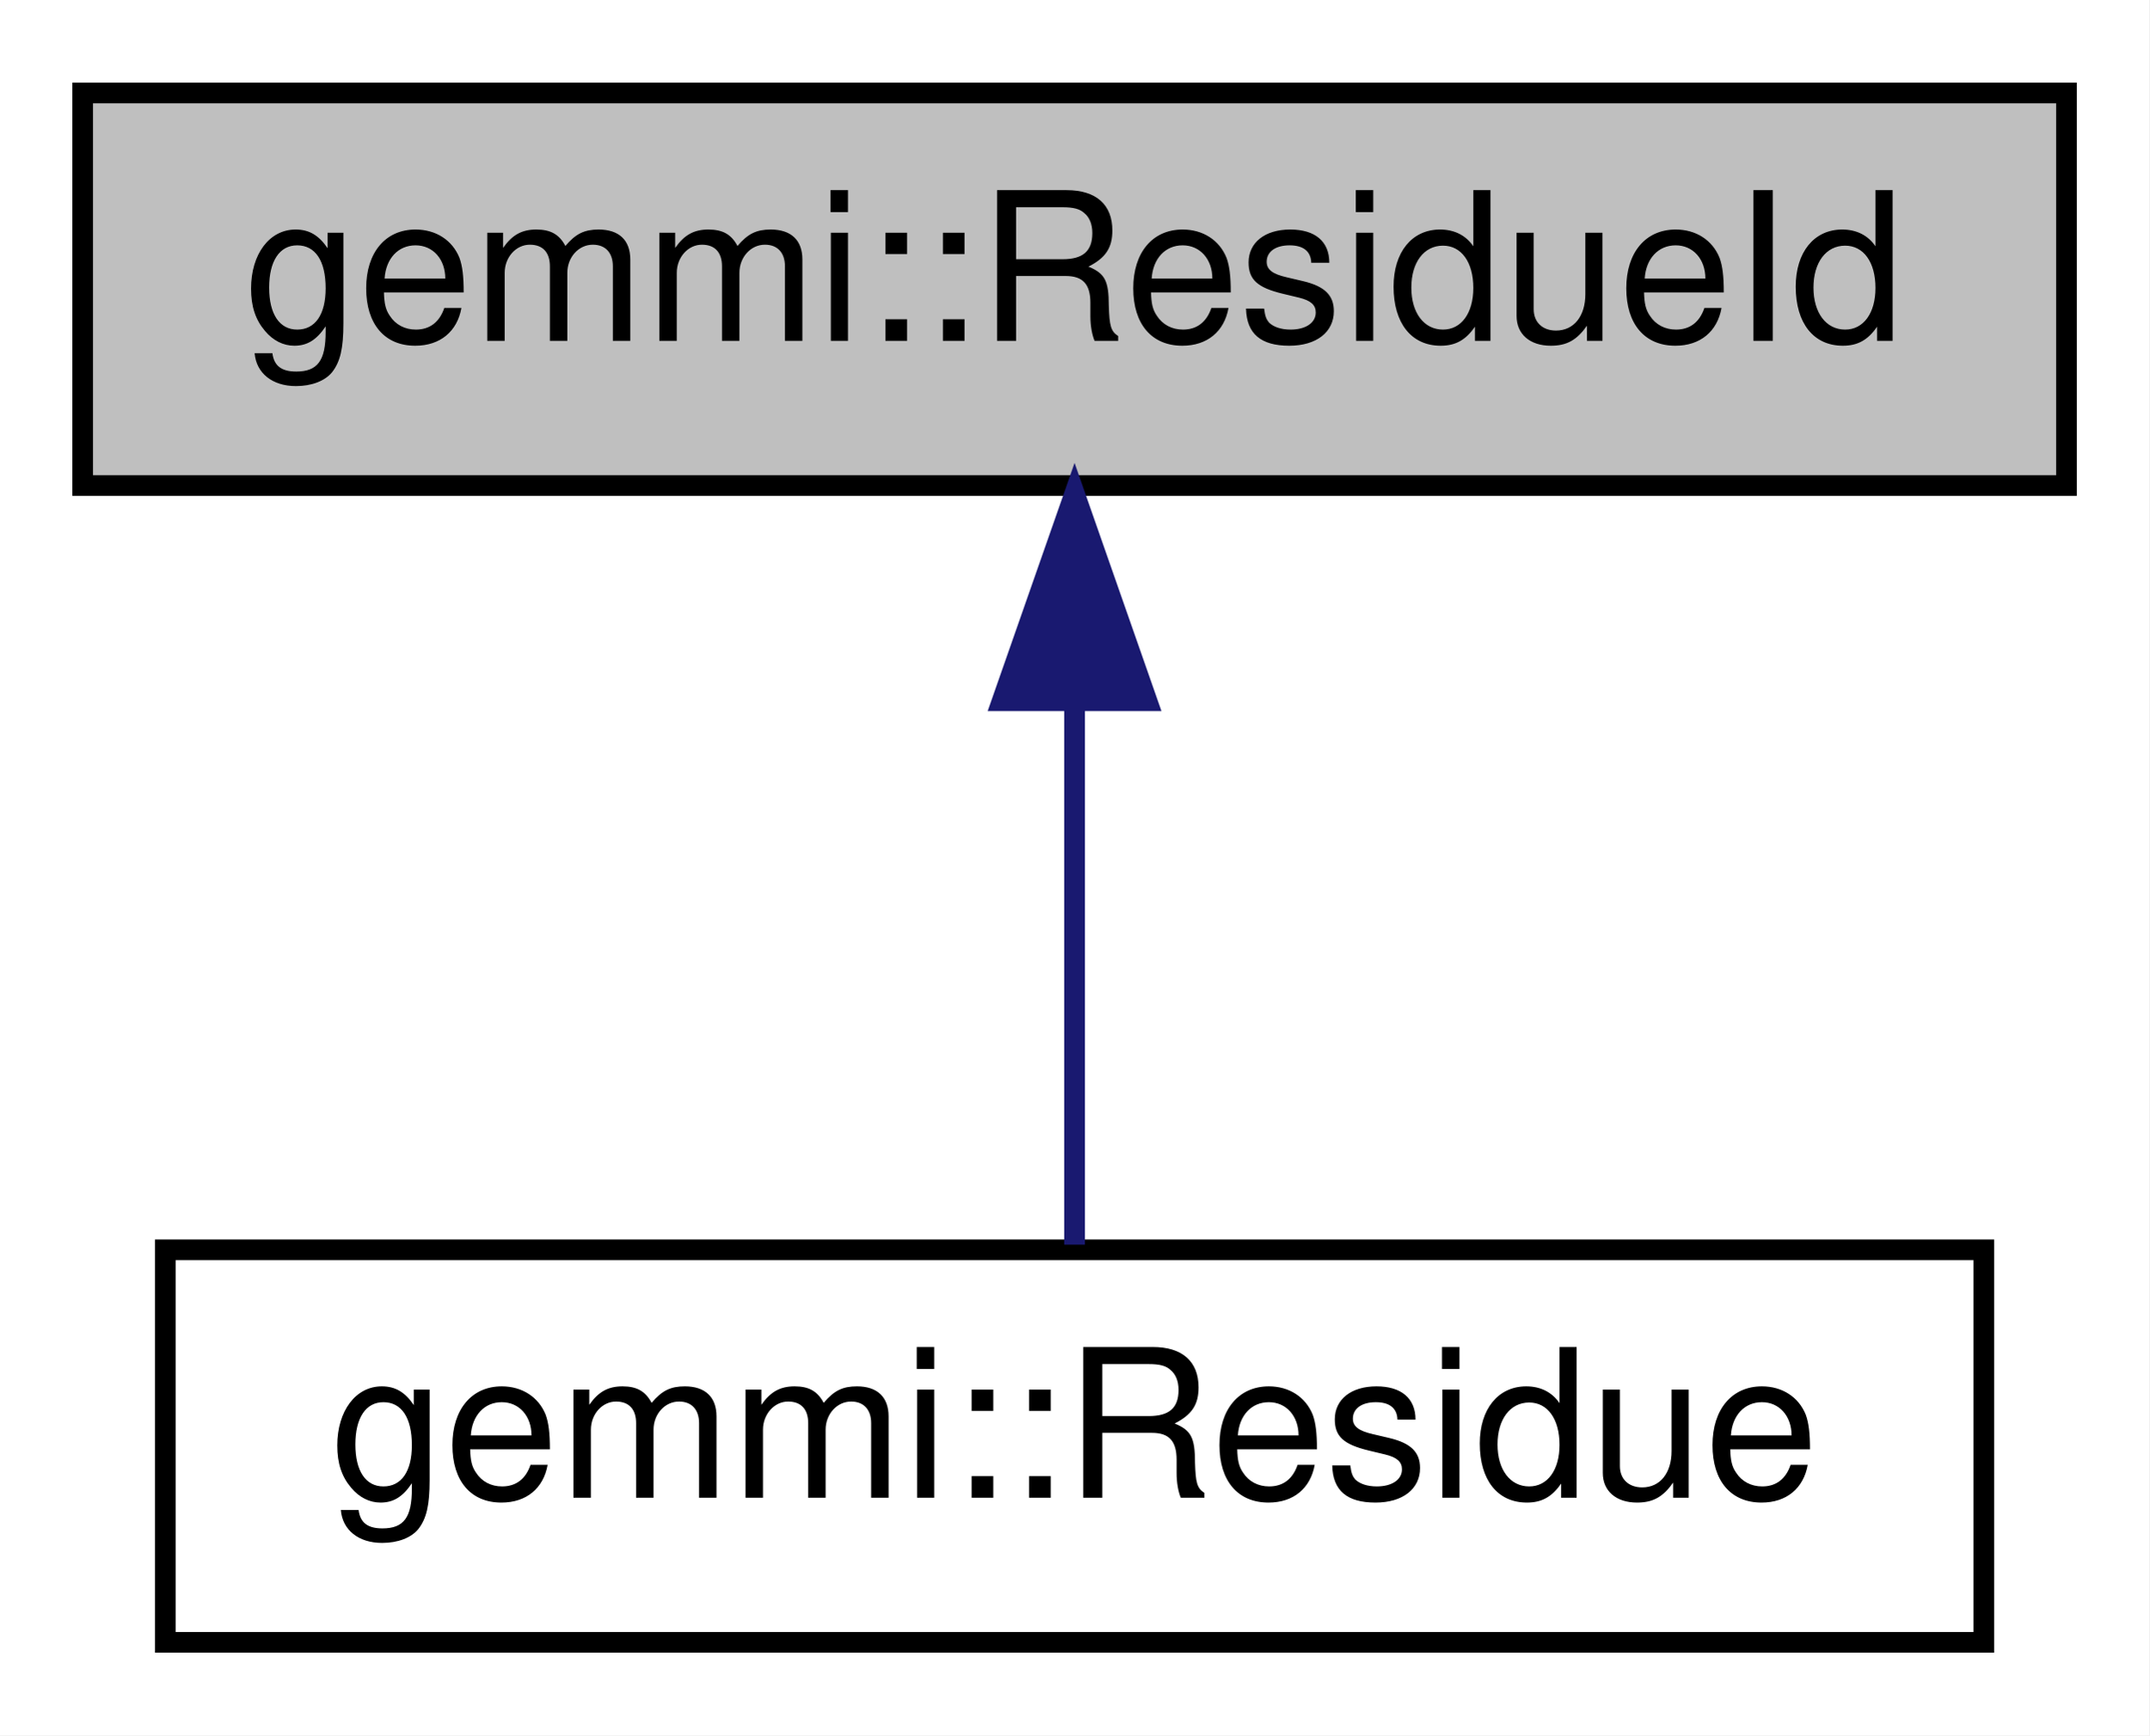
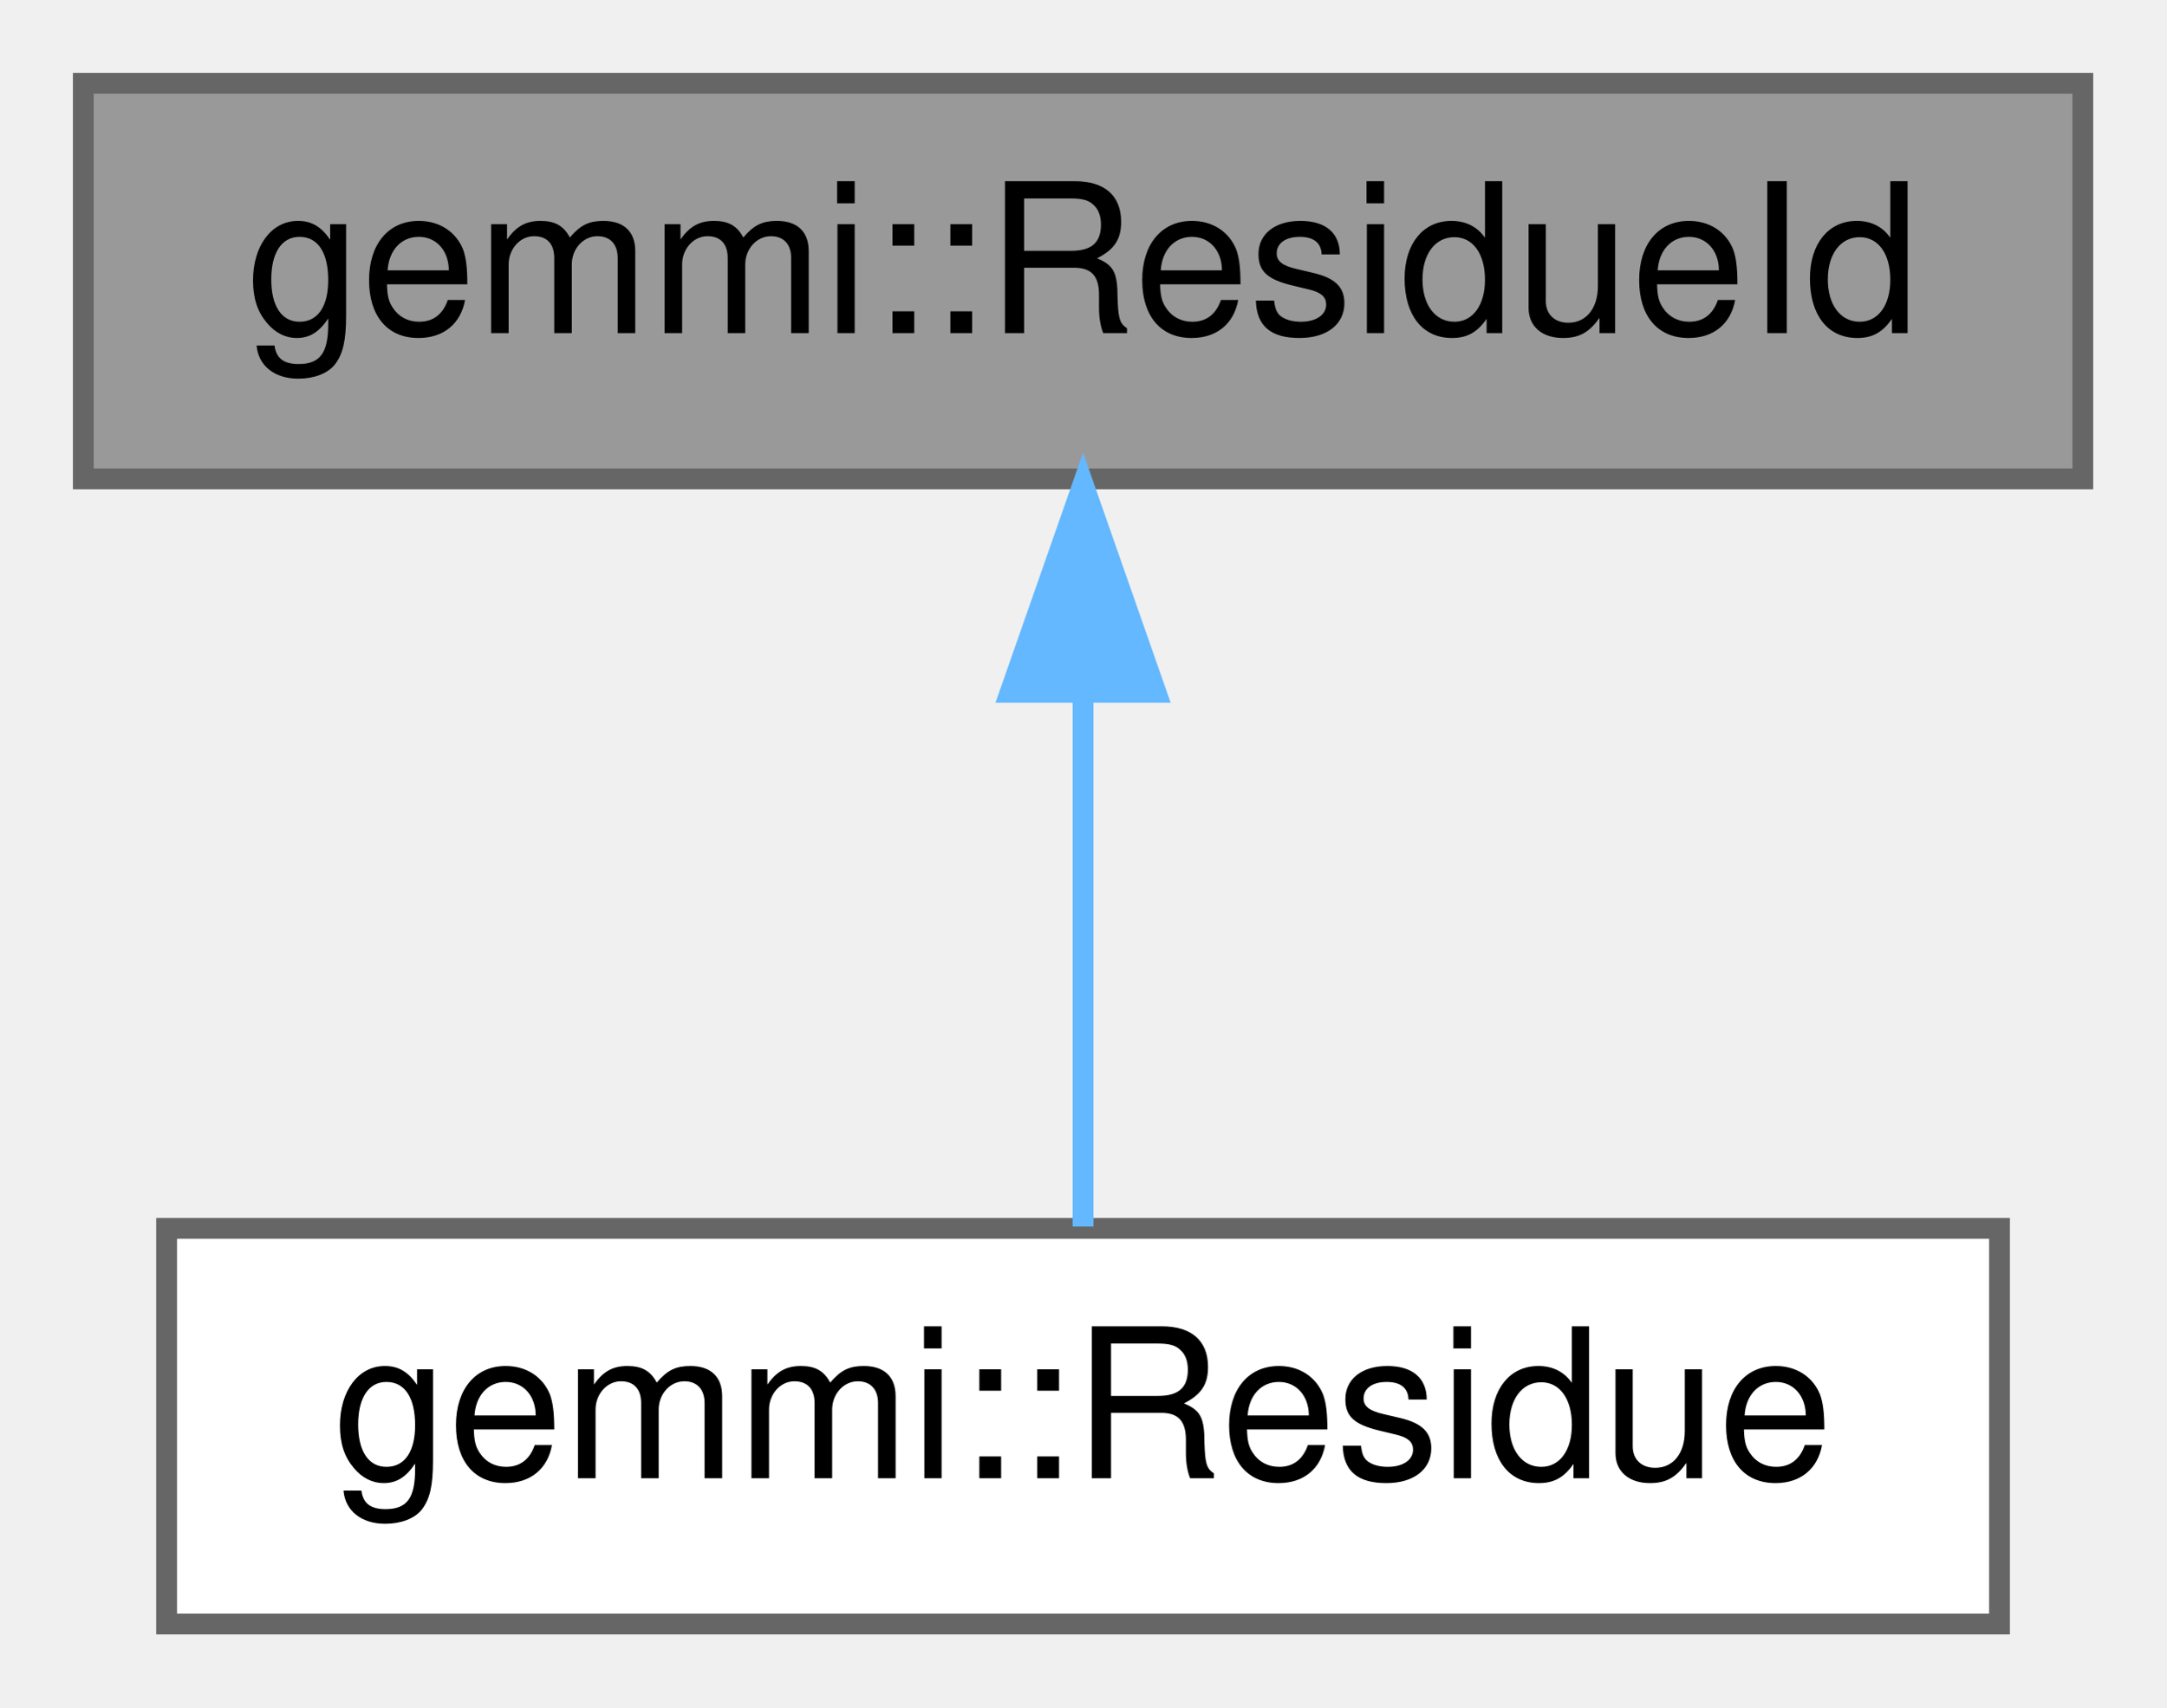
- <svg xmlns="http://www.w3.org/2000/svg" xmlns:xlink="http://www.w3.org/1999/xlink" width="104pt" height="84pt" viewBox="0.00 0.00 104.00 84.00">
-   <g id="graph0" class="graph" transform="scale(1 1) rotate(0) translate(4 80)">
-     <polygon fill="white" stroke="transparent" points="-4,4 -4,-80 100,-80 100,4 -4,4" />
-     <g id="node1" class="node">
-       <g id="a_node1">
+ <svg xmlns="http://www.w3.org/2000/svg" xmlns:xlink="http://www.w3.org/1999/xlink" width="104pt" height="82pt" viewBox="0.00 0.00 104.00 82.00">
+   <g id="graph0" class="graph" transform="scale(1 1) rotate(0) translate(4 78)">
+     <g id="Node000001" class="node">
+       <g id="a_Node000001">
        <a xlink:title=" ">
-           <polygon fill="#bfbfbf" stroke="black" points="0,-56.5 0,-75.5 96,-75.5 96,-56.5 0,-56.5" />
-           <text text-anchor="middle" x="48" y="-63.5" font-family="Helvetica,sans-Serif" font-size="10.00">gemmi::ResidueId</text>
+           <polygon fill="#999999" stroke="#666666" points="96,-74 0,-74 0,-55 96,-55 96,-74" />
+           <text text-anchor="middle" x="48" y="-62" font-family="Helvetica,sans-Serif" font-size="10.00">gemmi::ResidueId</text>
        </a>
      </g>
    </g>
-     <g id="node2" class="node">
-       <g id="a_node2">
+     <g id="Node000002" class="node">
+       <g id="a_Node000002">
        <a xlink:href="structgemmi_1_1Residue.html" target="_top" xlink:title=" ">
-           <polygon fill="white" stroke="black" points="4,-0.5 4,-19.5 92,-19.5 92,-0.5 4,-0.5" />
-           <text text-anchor="middle" x="48" y="-7.5" font-family="Helvetica,sans-Serif" font-size="10.00">gemmi::Residue</text>
+           <polygon fill="white" stroke="#666666" points="92,-19 4,-19 4,0 92,0 92,-19" />
+           <text text-anchor="middle" x="48" y="-7" font-family="Helvetica,sans-Serif" font-size="10.00">gemmi::Residue</text>
        </a>
      </g>
    </g>
-     <g id="edge1" class="edge">
-       <path fill="none" stroke="midnightblue" d="M48,-45.8C48,-36.91 48,-26.78 48,-19.75" />
-       <polygon fill="midnightblue" stroke="midnightblue" points="44.5,-46.08 48,-56.08 51.5,-46.08 44.5,-46.08" />
+     <g id="edge1_Node000001_Node000002" class="edge">
+       <g id="a_edge1_Node000001_Node000002">
+         <a xlink:title=" ">
+           <path fill="none" stroke="#63b8ff" d="M48,-44.66C48,-35.93 48,-25.99 48,-19.09" />
+           <polygon fill="#63b8ff" stroke="#63b8ff" points="44.5,-44.75 48,-54.75 51.5,-44.75 44.5,-44.75" />
+         </a>
+       </g>
    </g>
  </g>
</svg>
